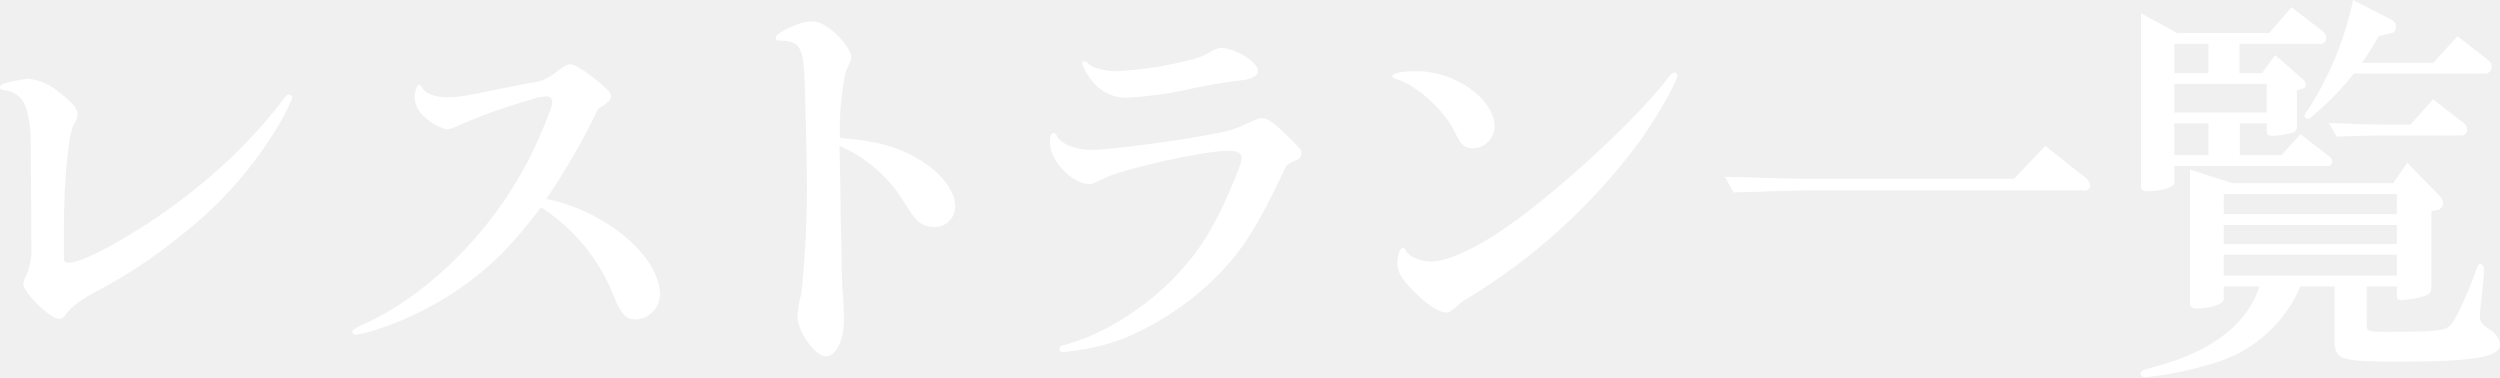
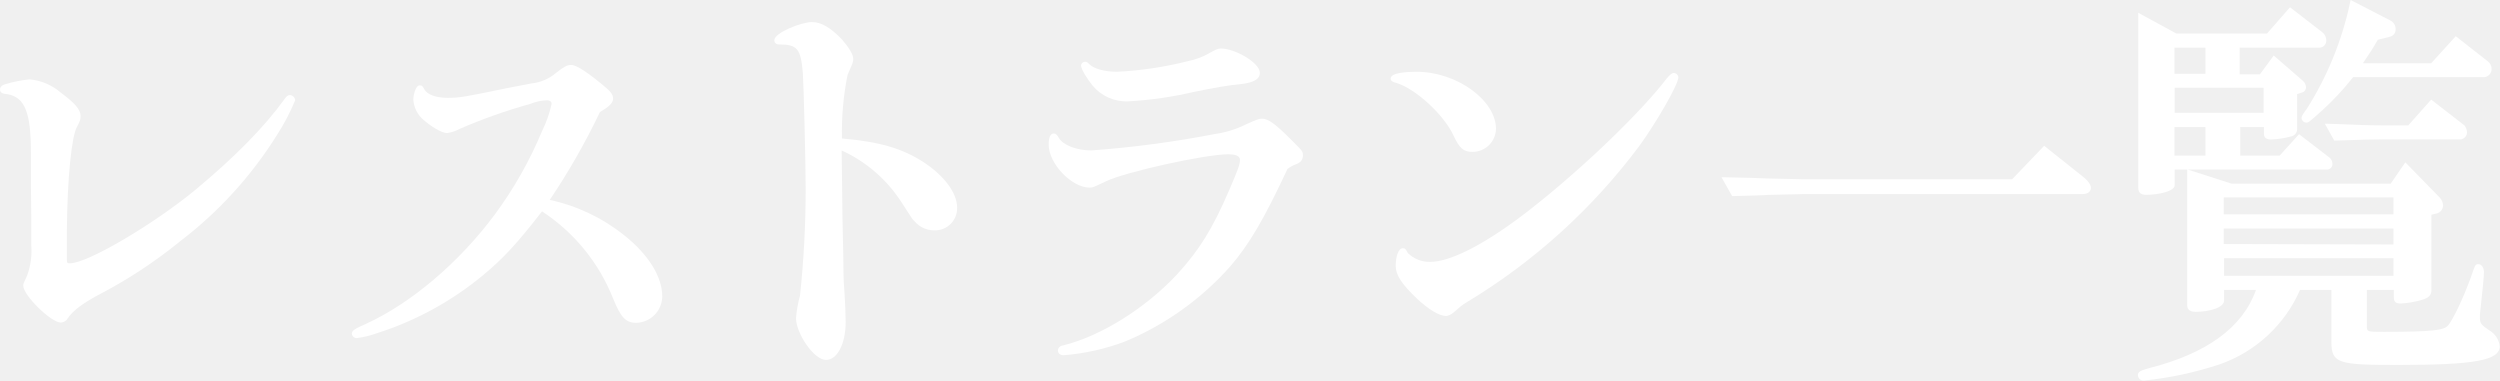
- <svg xmlns="http://www.w3.org/2000/svg" width="398.313" height="60.1" viewBox="0 0 398.313 60.1">
+ <svg xmlns="http://www.w3.org/2000/svg" viewBox="0 0 398.83 60.71">
  <defs>
-     <style>
-       .cls-1 {
-         fill: #fff;
-         fill-rule: evenodd;
-       }
-     </style>
+     <style>.cls-1{fill:#fff;}</style>
  </defs>
-   <path id="レストラン一覧" class="cls-1" d="M120.449,1722.36c0.064-8.39.768-15.17,1.664-16.58a2.672,2.672,0,0,0,.512-1.6c0-.83-0.832-1.86-3.072-3.52a8.645,8.645,0,0,0-4.8-2.05,20.324,20.324,0,0,0-3.84.77,0.747,0.747,0,0,0-.64.58c0,0.32.192,0.45,0.96,0.51,2.944,0.51,3.968,3.01,3.968,9.47,0,0.9,0,4.42.064,10.5v4.41a11.56,11.56,0,0,1-.7,4.93,3.257,3.257,0,0,0-.576,1.47c0,1.41,4.288,5.63,5.76,5.63a1.115,1.115,0,0,0,.9-0.57c0.832-1.28,2.559-2.56,5.5-4.1a75.65,75.65,0,0,0,12.543-8.32,63.317,63.317,0,0,0,15.295-16.77,36.735,36.735,0,0,0,2.88-5.43,0.679,0.679,0,0,0-.576-0.58,0.863,0.863,0,0,0-.64.51,81.658,81.658,0,0,1-14.335,14.59c-6.847,5.63-17.279,11.71-20.094,11.71-0.576,0-.768-0.19-0.768-0.83v-4.73Zm70.464-22.34c-6.72,1.41-7.552,1.54-9.407,1.54s-3.392-.58-3.9-1.41c-0.32-.58-0.32-0.58-0.576-0.58-0.32,0-.7,1.09-0.7,2.05a4.335,4.335,0,0,0,1.536,3.01,8.087,8.087,0,0,0,3.584,2.05,5.9,5.9,0,0,0,1.919-.64,85.614,85.614,0,0,1,11.328-4.04,7.537,7.537,0,0,1,2.559-.57,0.87,0.87,0,0,1,1.024.83c0,0.58-.448,1.79-1.536,4.42a63.658,63.658,0,0,1-7.615,13.44c-5.76,7.74-13.439,14.2-20.607,17.47-1.727.76-2.111,1.02-2.111,1.34a0.516,0.516,0,0,0,.576.45,14.494,14.494,0,0,0,3.135-.77,50.722,50.722,0,0,0,16.959-9.28c3.072-2.56,5.184-4.8,9.407-10.24a29.758,29.758,0,0,1,11.584,14.14c1.216,2.95,1.919,3.72,3.455,3.72a4.021,4.021,0,0,0,3.9-3.97c0-3.01-2.176-6.53-5.952-9.54a29.05,29.05,0,0,0-12.159-5.69,109.131,109.131,0,0,0,8.256-14.34c1.472-.89,2.048-1.41,2.048-1.98,0-.51-0.384-1.02-1.792-2.18-2.432-1.98-3.968-2.94-4.672-2.94-0.576,0-1.088.32-2.24,1.22a7.331,7.331,0,0,1-4.031,1.72Zm53.312,20.35-0.064-5.25-0.128-5.82a22.544,22.544,0,0,1,10.047,8.58c1.728,2.68,1.728,2.68,2.048,3a3.851,3.851,0,0,0,2.943,1.35,3.26,3.26,0,0,0,3.392-3.39c0-2.31-2.112-5.06-5.311-7.11-3.52-2.24-7.04-3.2-13.055-3.71a46,46,0,0,1,.9-10.43c0.831-1.92.9-2.05,0.9-2.5,0-.64-0.639-1.66-1.727-2.94-1.792-1.86-3.2-2.69-4.608-2.69-1.856,0-5.7,1.79-5.7,2.63a0.421,0.421,0,0,0,.512.44c3.072,0,3.712.84,4.032,4.8,0.128,1.8.448,14.21,0.448,18.5a163.089,163.089,0,0,1-.9,17.02,19.232,19.232,0,0,0-.64,3.58c0,2.37,2.816,6.4,4.544,6.4,1.6,0,2.88-2.49,2.88-5.76,0-.83-0.064-3-0.256-5.63-0.064-.77-0.128-2.88-0.128-5.12Zm38.849-24.57a0.413,0.413,0,0,0-.384.32,8.493,8.493,0,0,0,1.792,3.07,6.772,6.772,0,0,0,5.5,2.43,62.134,62.134,0,0,0,10.559-1.53c3.136-.64,5.12-0.96,7.871-1.28,1.536-.26,2.3-0.71,2.3-1.48,0-1.4-3.711-3.64-5.951-3.64a3.552,3.552,0,0,0-1.728.7,11.306,11.306,0,0,1-3.392,1.28,57.594,57.594,0,0,1-11.455,1.73c-2.048,0-3.84-.51-4.608-1.28A0.653,0.653,0,0,0,283.074,1695.8Zm32.126,16.7a4.474,4.474,0,0,1,1.408-.83,2,2,0,0,0,.768-0.45,1.172,1.172,0,0,0,.256-0.7c0-.58,0-0.58-1.408-1.99-2.88-2.88-3.968-3.65-4.864-3.65-0.448,0-.768.13-2.5,0.9a16.14,16.14,0,0,1-4.927,1.54c-5.184,1.08-16.767,2.62-19.839,2.62-2.368,0-4.671-.9-5.375-2.11a0.791,0.791,0,0,0-.576-0.58c-0.384,0-.576.51-0.576,1.54,0,2.88,3.519,6.59,6.271,6.59,0.448,0,.448,0,2.5-0.96,3.136-1.54,15.935-4.35,19.647-4.35,1.344,0,2.112.38,2.112,1.15,0,0.64-.384,1.73-1.728,4.86-2.752,6.4-4.864,9.73-8.384,13.57-4.991,5.38-12.1,9.86-18.238,11.39-0.512.13-.7,0.32-0.7,0.58a0.573,0.573,0,0,0,.7.51,35.49,35.49,0,0,0,9.663-2.18,45.944,45.944,0,0,0,16.7-11.96C309.184,1724.4,311.488,1720.44,315.2,1712.5Zm20.8-15.1c-2.3,0-3.9.32-3.9,0.83,0,0.19.192,0.32,0.7,0.45,3.264,0.96,7.808,5.18,9.344,8.57,0.9,1.92,1.472,2.43,2.752,2.43a3.522,3.522,0,0,0,3.519-3.39C348.418,1701.88,342.211,1697.4,336,1697.4Zm41.085,0.19a1.73,1.73,0,0,0-.96.77c-3.9,5.18-13.183,14.14-21.566,20.73-6.976,5.51-12.927,8.64-16.383,8.64-1.472,0-3.328-.77-3.776-1.53-0.32-.64-0.384-0.64-0.576-0.64-0.512,0-.9,1.21-0.9,2.56,0,1.4.9,2.75,3.328,5.05,1.856,1.73,3.456,2.69,4.48,2.69a1.764,1.764,0,0,0,.9-0.39c0.448-.32.832-0.7,1.216-1.02a7.129,7.129,0,0,1,1.216-.83,96.131,96.131,0,0,0,27.262-24.77c2.687-3.65,6.207-9.79,6.207-10.81A0.548,0.548,0,0,0,377.088,1697.59Zm9.412,19.13c2.56-.06,4.864-0.12,5.7-0.19,2.816-.06,4.735-0.13,5.5-0.13H442.24a0.894,0.894,0,0,0,1.088-.76,2.427,2.427,0,0,0-1.216-1.6l-5.951-4.74-4.992,5.25H397.7l-5.759-.13c-1.024-.06-3.712-0.13-6.848-0.19Zm95.742,14.98v8.57c0,3.14.832,3.4,10.367,3.4,11.967,0,16-.71,16-2.76a3.176,3.176,0,0,0-1.6-2.3c-1.344-.9-1.6-1.22-1.6-2.18v-0.57c0.384-3.46.64-6.08,0.64-6.72s-0.256-1.02-.64-1.02c-0.256,0-.32.06-0.96,1.91-1.28,3.52-2.944,6.98-3.712,7.81-0.895.96-2.367,1.09-10.431,1.09-2.816,0-2.944-.06-2.944-1.22v-6.01h4.8v1.34c0,0.64.128,0.83,0.832,0.83a14.822,14.822,0,0,0,3.328-.57c1.024-.32,1.344-0.64,1.344-1.35v-12.22l1.088-.25a1.122,1.122,0,0,0,.768-1.09,1.908,1.908,0,0,0-.64-1.22l-5.056-5.18-2.24,3.26h-25.6l-6.784-2.17v21.37c0,0.51.384,0.77,1.088,0.77,2.24,0,4.288-.71,4.288-1.54v-1.98h5.7c-2.048,6.21-7.808,10.56-17.407,12.99-1.344.38-1.536,0.51-1.536,0.9a0.673,0.673,0,0,0,.768.57,57.072,57.072,0,0,0,11.9-2.56,21.54,21.54,0,0,0,12.8-11.9h5.44Zm-17.663-1.73v-3.33h27.582v3.33H464.579Zm0-5.05v-3.01h27.582v3.01H464.579Zm0-4.74v-3.2h27.582v3.2H464.579Zm-7.871-7.68h24.638a0.655,0.655,0,0,0,.512-0.7,1.03,1.03,0,0,0-.32-0.71l-4.736-3.65-3.008,3.33h-6.655v-5.05h4.288v1.34c0,0.45.256,0.64,0.9,0.64a13.657,13.657,0,0,0,3.007-.45,0.983,0.983,0,0,0,.9-1.09v-5.69l1.024-.32a0.588,0.588,0,0,0,.384-0.64,1.19,1.19,0,0,0-.448-0.83l-4.415-3.84-2.112,2.88h-3.584v-4.67H480.13a0.876,0.876,0,0,0,.768-0.96,1.345,1.345,0,0,0-.512-1.03l-4.992-3.84-3.583,4.1H457.156l-5.76-3.14v27.46c0,0.64.256,0.89,1.024,0.89,2.176,0,4.288-.64,4.288-1.28v-2.75Zm0-1.73v-5.05h5.439v5.05h-5.439Zm0-6.78v-4.54h14.719v4.54H456.708Zm0-6.27v-4.67h5.439v4.67h-5.439Zm41.277-1.67H486.594a49.854,49.854,0,0,0,2.687-4.22l2.048-.51a0.916,0.916,0,0,0,.7-0.96,1.267,1.267,0,0,0-.7-1.15l-6.143-3.14a51.779,51.779,0,0,1-6.976,17.15c-0.7,1.02-.768,1.09-0.768,1.34a0.543,0.543,0,0,0,.512.45c0.256,0,.256,0,2.432-1.92a46.093,46.093,0,0,0,4.928-5.31h21.054a1.058,1.058,0,0,0,.9-1.09,1.239,1.239,0,0,0-.512-1.02l-4.928-3.84Zm-15.423,11.78c3.9-.13,5.5-0.19,7.359-0.19h12.671a0.906,0.906,0,0,0,.768-0.9,1.667,1.667,0,0,0-.32-0.9l-5.119-3.96-3.584,4.03h-4.416c-1.984,0-3.775-.07-8.575-0.26Z" transform="translate(-110.281 -1686.06)" />
+   <g id="Layer_2" data-name="Layer 2">
+     <g id="Layer_1-2" data-name="Layer 1">
+       <path class="cls-1" d="M46.26,15.16c-.3,0-.55.19-.84.61-3.3,4.57-8,9.32-14.29,14.55C24.38,35.87,13.94,42,11.19,42c-.41,0-.52,0-.52-.58V36.66c.07-8.15.75-15.06,1.64-16.47.52-1,.54-1.14.54-1.71,0-1-.92-2.05-3.17-3.72a8.85,8.85,0,0,0-4.95-2.1,20.54,20.54,0,0,0-3.91.78c-.61.17-.82.55-.82.82,0,.61.56.71,1.17.76,2.77.48,3.76,2.89,3.76,9.22,0,3.65,0,7.72.06,10.5v4.41A11.4,11.4,0,0,1,4.31,44c-.59,1.24-.6,1.27-.6,1.58,0,1.54,4.44,5.88,6,5.88a1.35,1.35,0,0,0,1.11-.69c.79-1.22,2.51-2.5,5.41-4a76.23,76.23,0,0,0,12.58-8.34A63.8,63.8,0,0,0,44.17,21.56,34.19,34.19,0,0,0,47.09,16,.92.92,0,0,0,46.26,15.16Z" />
+       <path class="cls-1" d="M99.6,37.55a28.68,28.68,0,0,0-11.9-5.66,108.6,108.6,0,0,0,8-14c1.4-.85,2.11-1.43,2.11-2.16s-.46-1.2-1.88-2.37c-3.3-2.69-4.34-3-4.83-3-.65,0-1.19.33-2.4,1.27a7.16,7.16,0,0,1-3.92,1.68l-4,.77c-6.62,1.38-7.5,1.53-9.36,1.53s-3.21-.52-3.68-1.28c-.33-.6-.39-.71-.8-.71-.62,0-1,1.5-1,2.3a4.6,4.6,0,0,0,1.62,3.2c1.13,1,2.89,2.11,3.75,2.11a5.81,5.81,0,0,0,2-.66,86.36,86.36,0,0,1,11.3-4A7.45,7.45,0,0,1,87.22,16c.29,0,.78.07.78.58a18.73,18.73,0,0,1-1.52,4.32A63.28,63.28,0,0,1,78.9,34.27c-5.67,7.62-13.34,14.12-20.51,17.39-1.78.79-2.26,1.07-2.26,1.57a.76.76,0,0,0,.83.7,14.75,14.75,0,0,0,3.2-.78,50.59,50.59,0,0,0,17-9.33c3.18-2.65,5.29-4.93,9.31-10.1A29.6,29.6,0,0,1,97.81,47.63c1.18,2.85,1.91,3.87,3.69,3.87a4.25,4.25,0,0,0,4.15-4.22C105.65,44.16,103.45,40.61,99.6,37.55Z" />
+       <path class="cls-1" d="M147.26,25.82c-3.43-2.18-6.95-3.2-12.94-3.73A46.52,46.52,0,0,1,135.2,12l.1-.25c.75-1.73.82-1.87.82-2.35,0-.67-.59-1.69-1.8-3.11-1.85-1.92-3.32-2.77-4.79-2.77-1.72,0-6,1.73-6,2.88,0,.44.28.69.77.69,2.9,0,3.46.69,3.78,4.57.13,1.82.45,14.28.45,18.48a161.65,161.65,0,0,1-.9,17,19.05,19.05,0,0,0-.64,3.63c0,2.35,2.82,6.65,4.79,6.65,1.79,0,3.13-2.58,3.13-6,0-.74-.05-2.88-.25-5.65-.07-.74-.13-2.85-.13-5.1l-.13-5.95-.06-5.25L134.27,24a22.4,22.4,0,0,1,9.58,8.32c1.74,2.71,1.74,2.71,2.07,3a4.09,4.09,0,0,0,3.13,1.43,3.52,3.52,0,0,0,3.64-3.64C152.69,30.77,150.61,28,147.26,25.82Z" />
+       <path class="cls-1" d="M180,16.17a61.61,61.61,0,0,0,10.61-1.54c3.1-.63,5.08-1,7.86-1.28,1.08-.18,2.52-.55,2.52-1.72,0-1.64-4-3.89-6.2-3.89-.45,0-.79.13-1.85.73a11.1,11.1,0,0,1-3.33,1.26,57.7,57.7,0,0,1-11.4,1.72c-2,0-3.7-.48-4.43-1.21l-.18.18.18-.18c-.27-.27-.39-.39-.69-.39a.65.65,0,0,0-.63.57c0,.67,1.1,2.32,1.84,3.23A7,7,0,0,0,180,16.17Z" />
+       <path class="cls-1" d="M201.34,18.93c-.5,0-.82.13-2.61.93a15.85,15.85,0,0,1-4.87,1.51A166.72,166.72,0,0,1,174.08,24c-2.29,0-4.51-.85-5.16-2-.24-.41-.43-.7-.8-.7-.82,0-.82,1.35-.82,1.79,0,3,3.65,6.84,6.52,6.84.5,0,.5,0,2.6-1,3.06-1.49,15.84-4.32,19.54-4.32.85,0,1.86.15,1.86.9s-.4,1.71-1.7,4.77c-2.67,6.19-4.77,9.6-8.34,13.49-5,5.37-12.1,9.82-18.12,11.32-.22,0-.89.22-.89.82,0,.37.25.76.95.76a35.71,35.71,0,0,0,9.76-2.19,46.3,46.3,0,0,0,16.8-12c3.05-3.56,5.35-7.48,9.11-15.52a4.87,4.87,0,0,1,1.27-.72,2.32,2.32,0,0,0,.87-.51,1.44,1.44,0,0,0,.33-.88c0-.68-.06-.74-1.48-2.16C203.53,19.8,202.35,18.93,201.34,18.93Z" />
+       <path class="cls-1" d="M267.06,11.64c-.37,0-.68.32-1.16.87-4,5.26-13.21,14.16-21.52,20.69-6.91,5.45-12.83,8.58-16.22,8.58a5,5,0,0,1-3.56-1.4c-.31-.62-.43-.78-.8-.78-.75,0-1.14,1.42-1.14,2.82s.89,2.85,3.4,5.23c1.91,1.78,3.57,2.76,4.66,2.76a2.09,2.09,0,0,0,1-.43c.3-.22.57-.46.83-.69l.41-.36a7,7,0,0,1,1.17-.8A96.41,96.41,0,0,0,261.51,23.3c2.52-3.43,6.25-9.79,6.25-11A.77.77,0,0,0,267.06,11.64Z" />
+       <path class="cls-1" d="M231.9,21.66c.94,2,1.58,2.57,3,2.57a3.75,3.75,0,0,0,3.76-3.64c0-4.61-6.27-9.14-12.66-9.14-1.55,0-4.15.14-4.15,1.08,0,.47.58.61.88.69C225.83,14.14,230.38,18.32,231.9,21.66Z" />
+       <path class="cls-1" d="M332.24,28.14l-6.13-4.88L321,28.6H287.68l-5.75-.13c-1.1-.07-4.08-.14-6.86-.19h-.43l1.69,3h.15c2.46-.06,4.86-.12,5.7-.19l3-.07c1.21,0,2.06-.06,2.52-.06h44.54c1,0,1.33-.54,1.33-1S333.14,28.83,332.24,28.14Z" />
+       <path class="cls-1" d="M367.79,17.65c-.55.8-.62.91-.62,1.21a.79.79,0,0,0,.76.7c.35,0,.35,0,2.59-2a43.42,43.42,0,0,0,4.73-5.07l.15-.18h20.94A1.31,1.31,0,0,0,397.49,11a1.5,1.5,0,0,0-.61-1.22l-5.11-4-3.92,4.31H377l0-.06c1.06-1.56,1.43-2.11,2.34-3.69l1.92-.48a1.17,1.17,0,0,0,.92-1.21,1.53,1.53,0,0,0-.84-1.38L375,0l-.07.32A51.83,51.83,0,0,1,368,17.38Z" />
+       <path class="cls-1" d="M384.2,20h-4.3c-2,0-3.83-.07-8.57-.26h-.44l1.5,2.69,1.75-.05c2.79-.1,4.18-.14,5.76-.14h12.67a1.15,1.15,0,0,0,1-1.15,1.85,1.85,0,0,0-.42-1.09l-5.3-4.11Z" />
+       <path class="cls-1" d="M397.12,52.7c-1.36-.9-1.49-1.16-1.49-2v-.54c.41-3.67.64-6.13.64-6.75s-.34-1.27-.89-1.27-.55.23-1.19,2.08c-1.35,3.71-3,7-3.66,7.72s-2.25,1-10.25,1c-2.69,0-2.69,0-2.69-1V46.25h4.3v1.09c0,.7.17,1.08,1.08,1.08a14.57,14.57,0,0,0,3.4-.58c1-.3,1.52-.66,1.52-1.59v-12l.91-.21a1.37,1.37,0,0,0,.95-1.33A2.12,2.12,0,0,0,389,31.3l-5.27-5.4-2.34,3.4H356l-7-2.25h22.34a.89.89,0,0,0,.76-.95,1.33,1.33,0,0,0-.41-.91l-4.92-3.78-3.09,3.41h-6.29V20.27h3.78v1.09c0,.89.87.89,1.15.89a13.34,13.34,0,0,0,3.07-.46,1.22,1.22,0,0,0,1.08-1.33V15l.84-.26a.84.84,0,0,0,.57-.88,1.44,1.44,0,0,0-.53-1l-4.62-4-2.2,3H357.3V7.6h12.81a1.11,1.11,0,0,0,1-1.21,1.59,1.59,0,0,0-.61-1.23l-5.17-4-3.67,4.19H347.2l-6.08-3.31V29.94c0,.79.4,1.14,1.28,1.14,1.85,0,4.53-.54,4.53-1.53v-2.5h2v21.7c0,.31.13,1,1.34,1,2.18,0,4.54-.68,4.54-1.79V46.25h5.09c-2.12,6-7.87,10.16-17.12,12.5-1.3.37-1.72.54-1.72,1.14a.91.91,0,0,0,1,.82,57.46,57.46,0,0,0,12-2.57,21.86,21.86,0,0,0,12.87-11.89h5v8.32c0,3.44,1.2,3.65,10.62,3.65,12.3,0,16.24-.73,16.24-3A3.37,3.37,0,0,0,397.12,52.7Zm-36-38.7v4H346.93V14Zm-14.22-2.23V7.6h4.94v4.17Zm4.94,8.5v4.55h-4.94V20.27Zm30,20.92V44H354.81V41.19Zm-27.08-7v-2.7h27.08v2.7Zm0,4.74V36.46h27.08V39Z" />
+     </g>
+   </g>
</svg>
